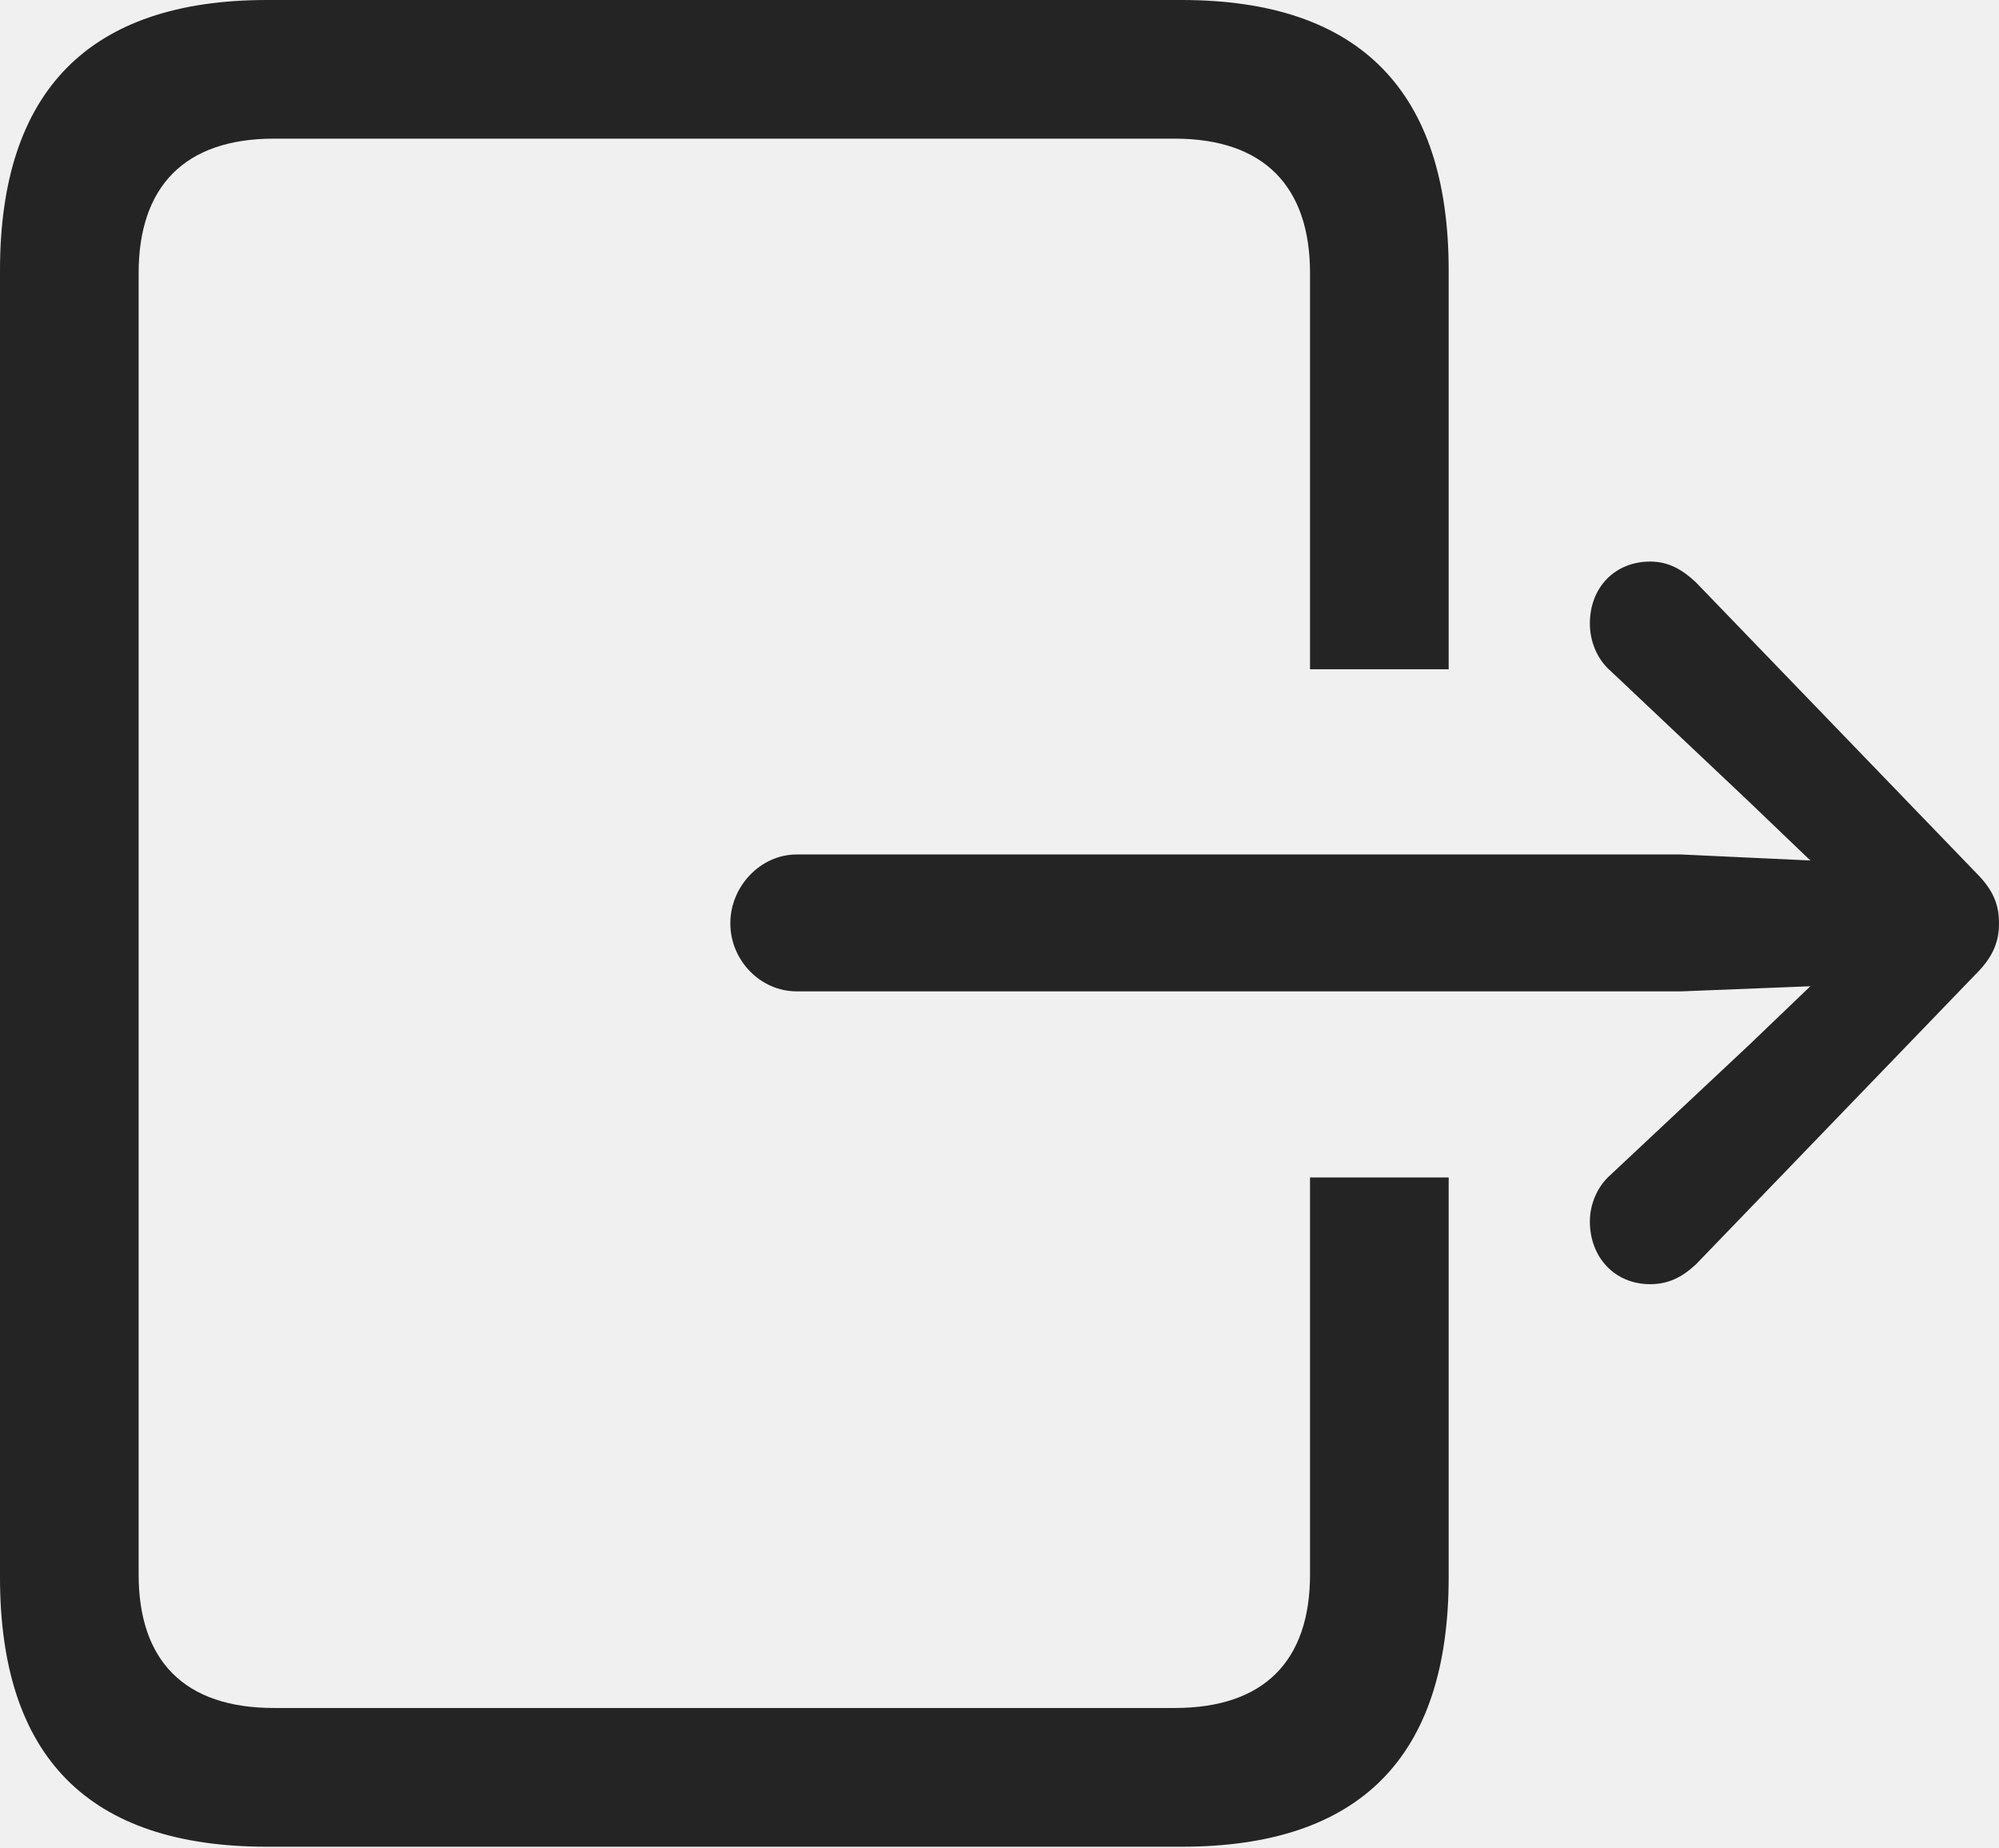
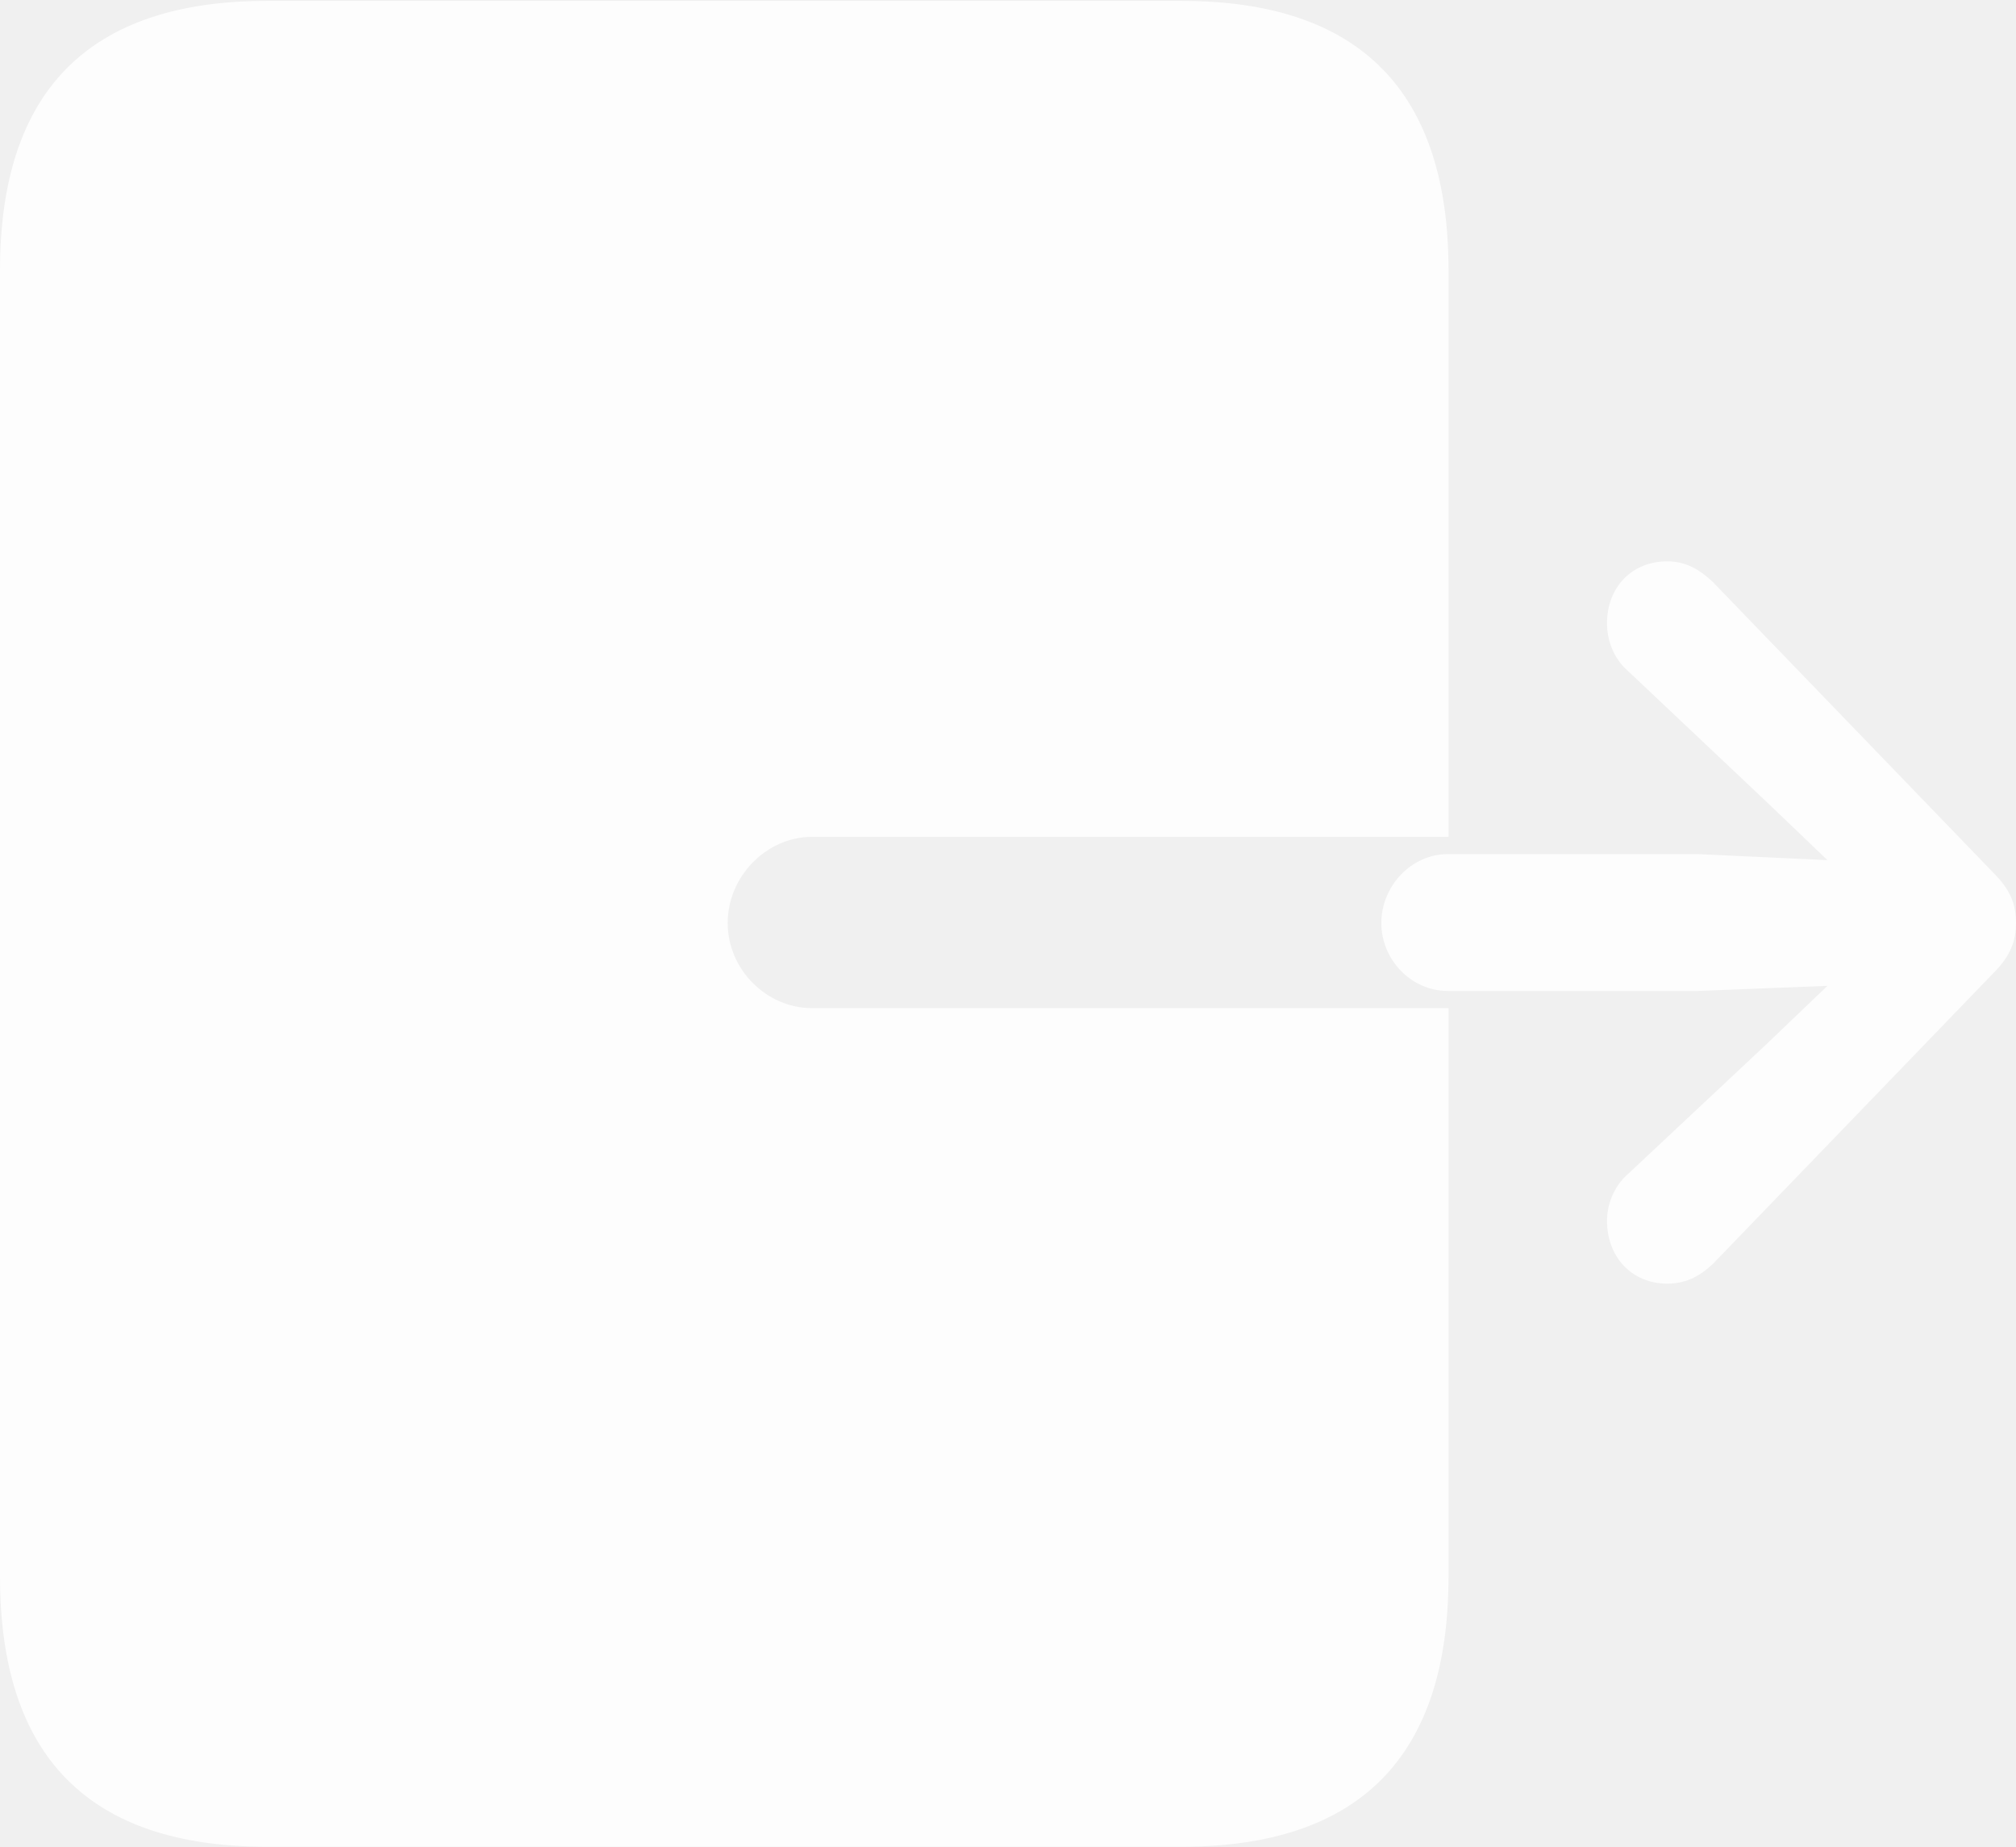
- <svg xmlns="http://www.w3.org/2000/svg" version="1.1" width="22.666" height="20.947">
+ <svg xmlns="http://www.w3.org/2000/svg" version="1.1" width="22.861" height="20.947">
  <g>
-     <rect height="20.947" opacity="0" width="22.666" x="0" y="0" />
-     <path d="M3.027 20.938L13.398 20.938C15.42 20.938 16.426 19.922 16.426 17.881L16.426 13.35L14.854 13.35L14.854 17.852C14.854 18.828 14.336 19.365 13.32 19.365L3.105 19.365C2.09 19.365 1.572 18.828 1.572 17.852L1.572 3.096C1.572 2.119 2.09 1.572 3.105 1.572L13.32 1.572C14.336 1.572 14.854 2.119 14.854 3.096L14.854 7.588L16.426 7.588L16.426 3.066C16.426 1.035 15.42 0 13.398 0L3.027 0C1.006 0 0 1.035 0 3.066L0 17.881C0 19.922 1.006 20.938 3.027 20.938ZM9.033 11.24L19.062 11.24L20.527 11.182L19.834 11.846L18.262 13.32C18.105 13.457 18.027 13.662 18.027 13.848C18.027 14.258 18.311 14.56 18.711 14.56C18.916 14.56 19.072 14.482 19.229 14.336L22.412 11.035C22.607 10.84 22.666 10.664 22.666 10.469C22.666 10.264 22.607 10.098 22.412 9.902L19.229 6.602C19.072 6.455 18.916 6.367 18.711 6.367C18.311 6.367 18.027 6.66 18.027 7.07C18.027 7.266 18.105 7.471 18.262 7.607L19.834 9.092L20.527 9.756L19.062 9.688L9.033 9.688C8.623 9.688 8.281 10.049 8.281 10.469C8.281 10.889 8.623 11.24 9.033 11.24Z" fill="#000000" fill-opacity="0.85" />
+     <rect height="20.947" opacity="0" width="22.861" x="0" y="0" />
+     <path d="M3.027 20.947L13.398 20.947C15.42 20.947 16.426 19.922 16.426 17.881L16.426 11.435L9.209 11.435C8.691 11.435 8.252 10.996 8.252 10.469C8.252 9.941 8.691 9.492 9.209 9.492L16.426 9.492L16.426 3.066C16.426 1.035 15.42 0.01 13.398 0.01L3.027 0.01C1.006 0.01 0 1.035 0 3.066L0 17.881C0 19.922 1.006 20.947 3.027 20.947ZM15.664 10.469C15.664 10.889 16.006 11.24 16.416 11.24L19.258 11.24L20.723 11.182L20.029 11.846L18.457 13.32C18.301 13.457 18.223 13.662 18.223 13.848C18.223 14.258 18.506 14.56 18.906 14.56C19.111 14.56 19.268 14.482 19.424 14.336L22.607 11.035C22.803 10.84 22.861 10.664 22.861 10.469C22.861 10.264 22.803 10.098 22.607 9.902L19.424 6.602C19.268 6.455 19.111 6.367 18.906 6.367C18.506 6.367 18.223 6.66 18.223 7.07C18.223 7.266 18.301 7.471 18.457 7.607L20.029 9.092L20.723 9.756L19.258 9.688L16.416 9.688C16.006 9.688 15.664 10.049 15.664 10.469Z" fill="#ffffff" fill-opacity="0.85" />
  </g>
</svg>
